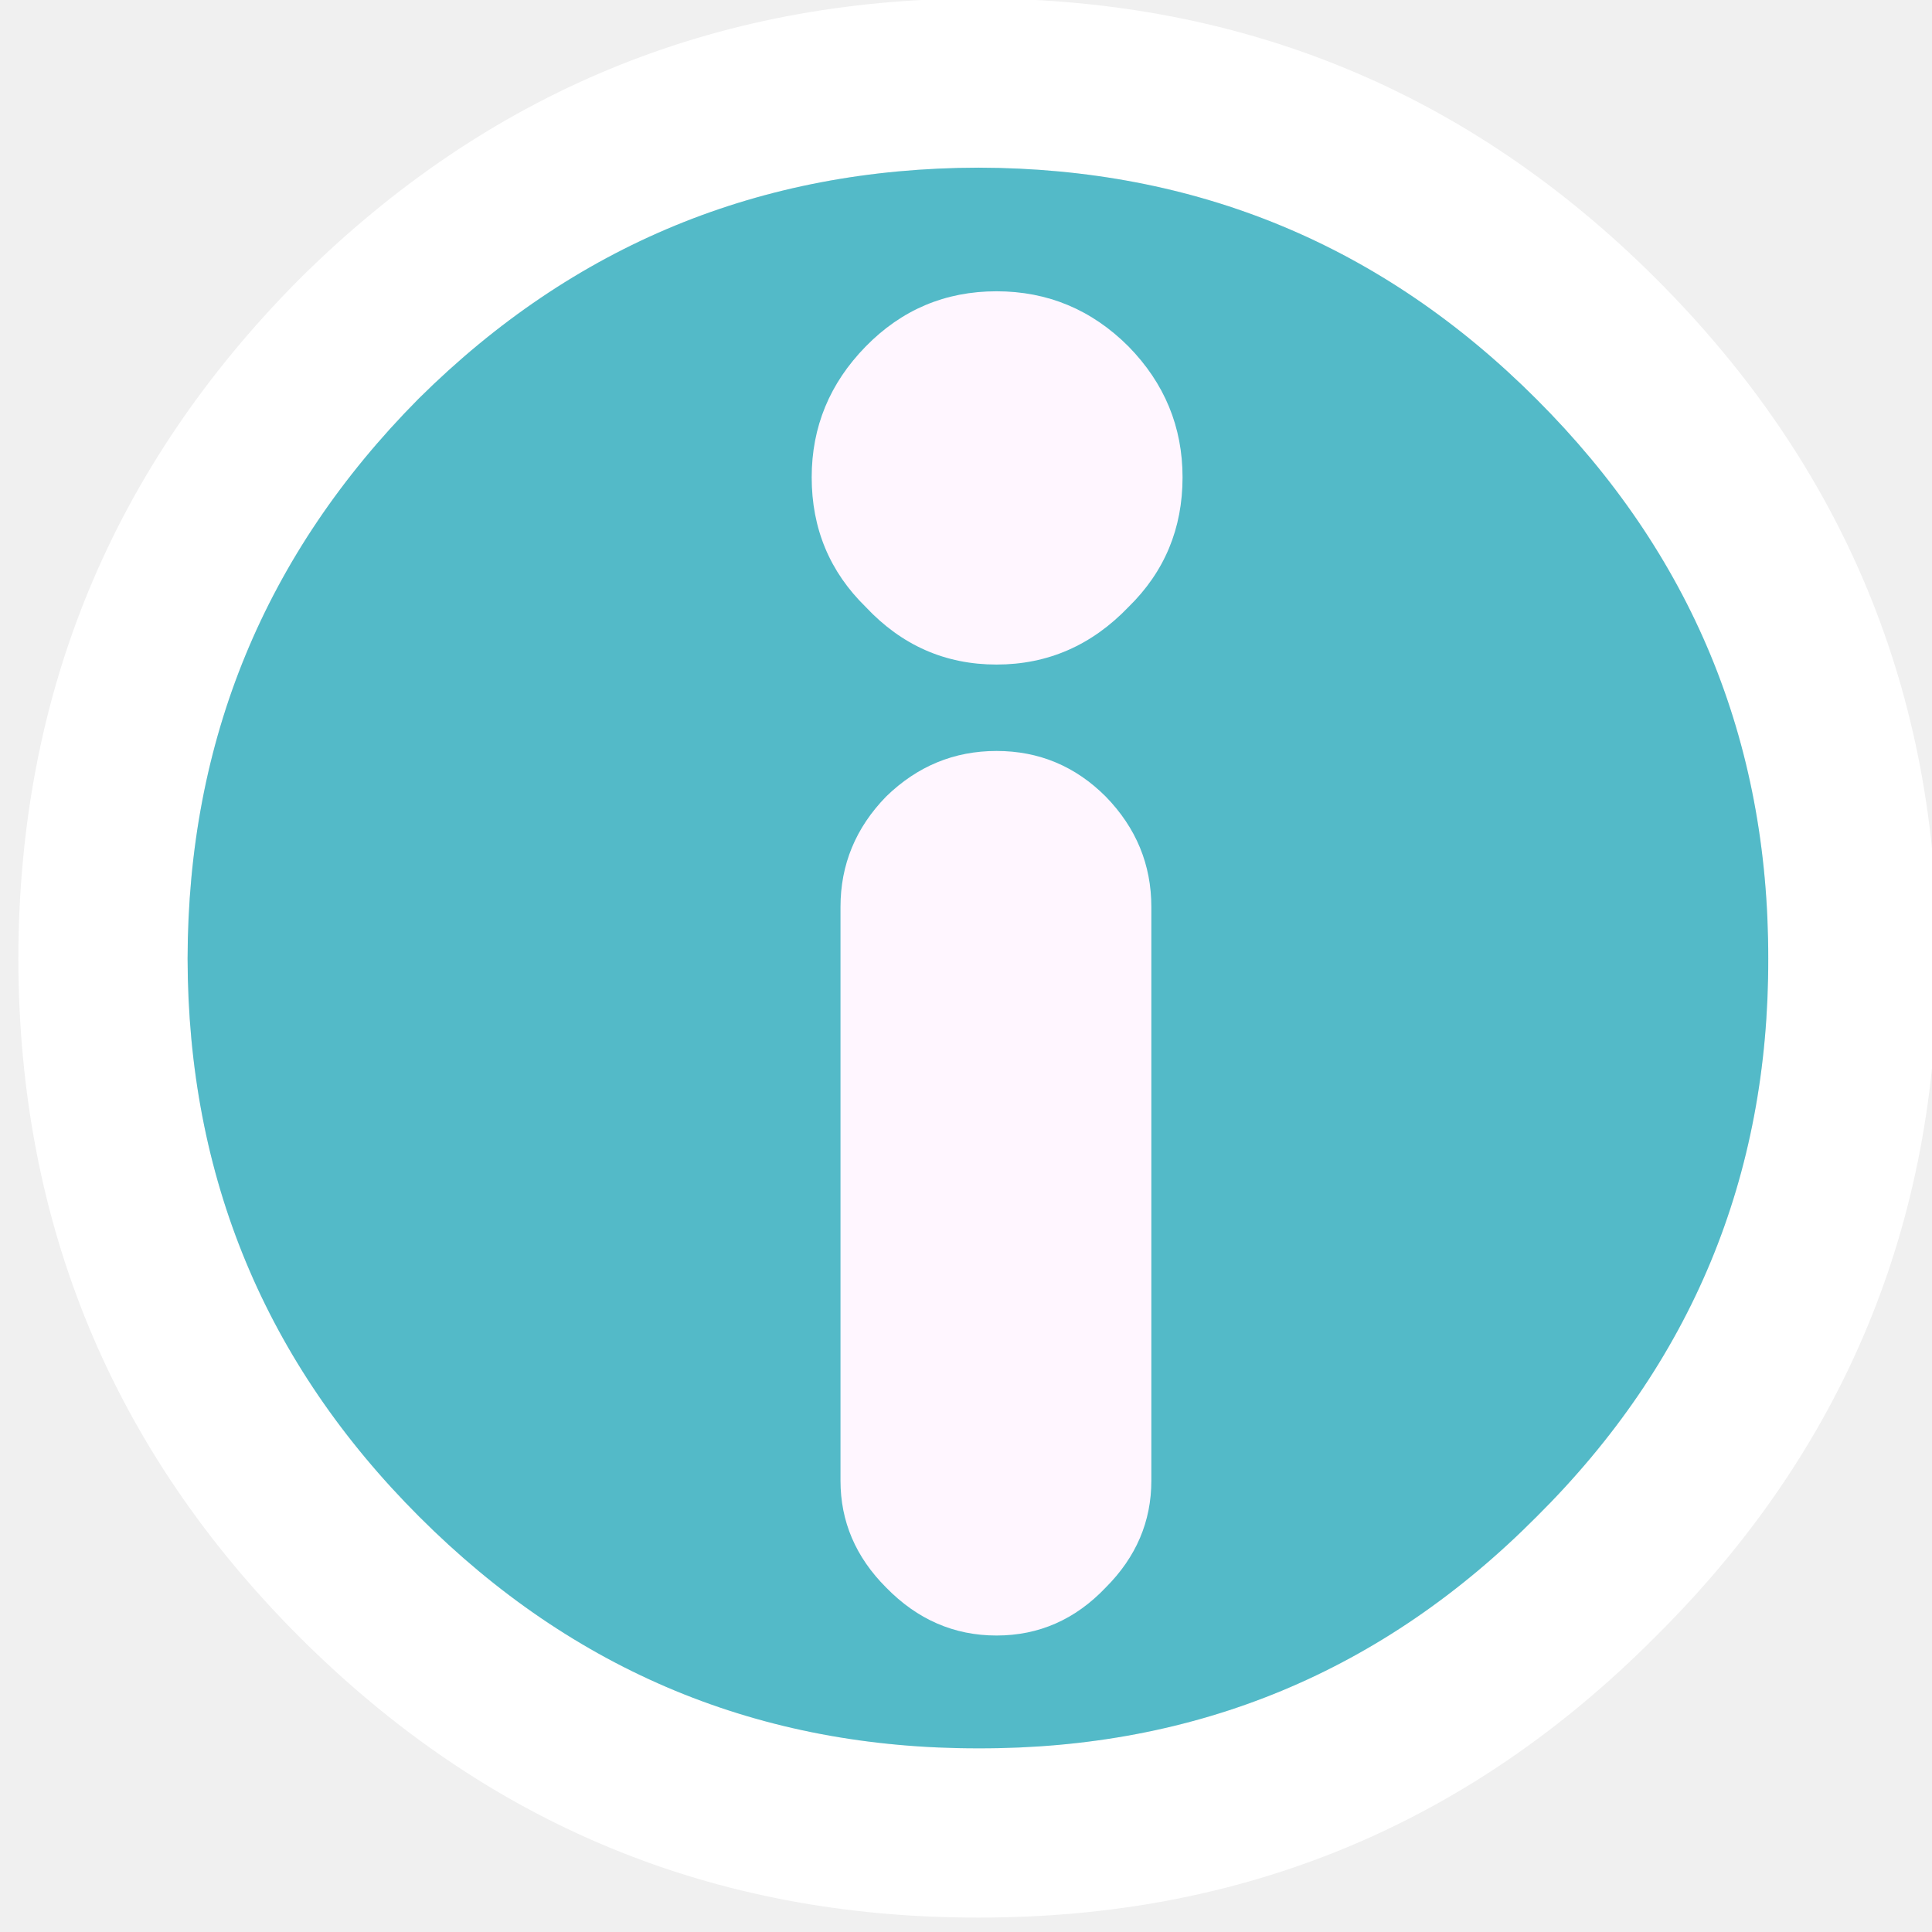
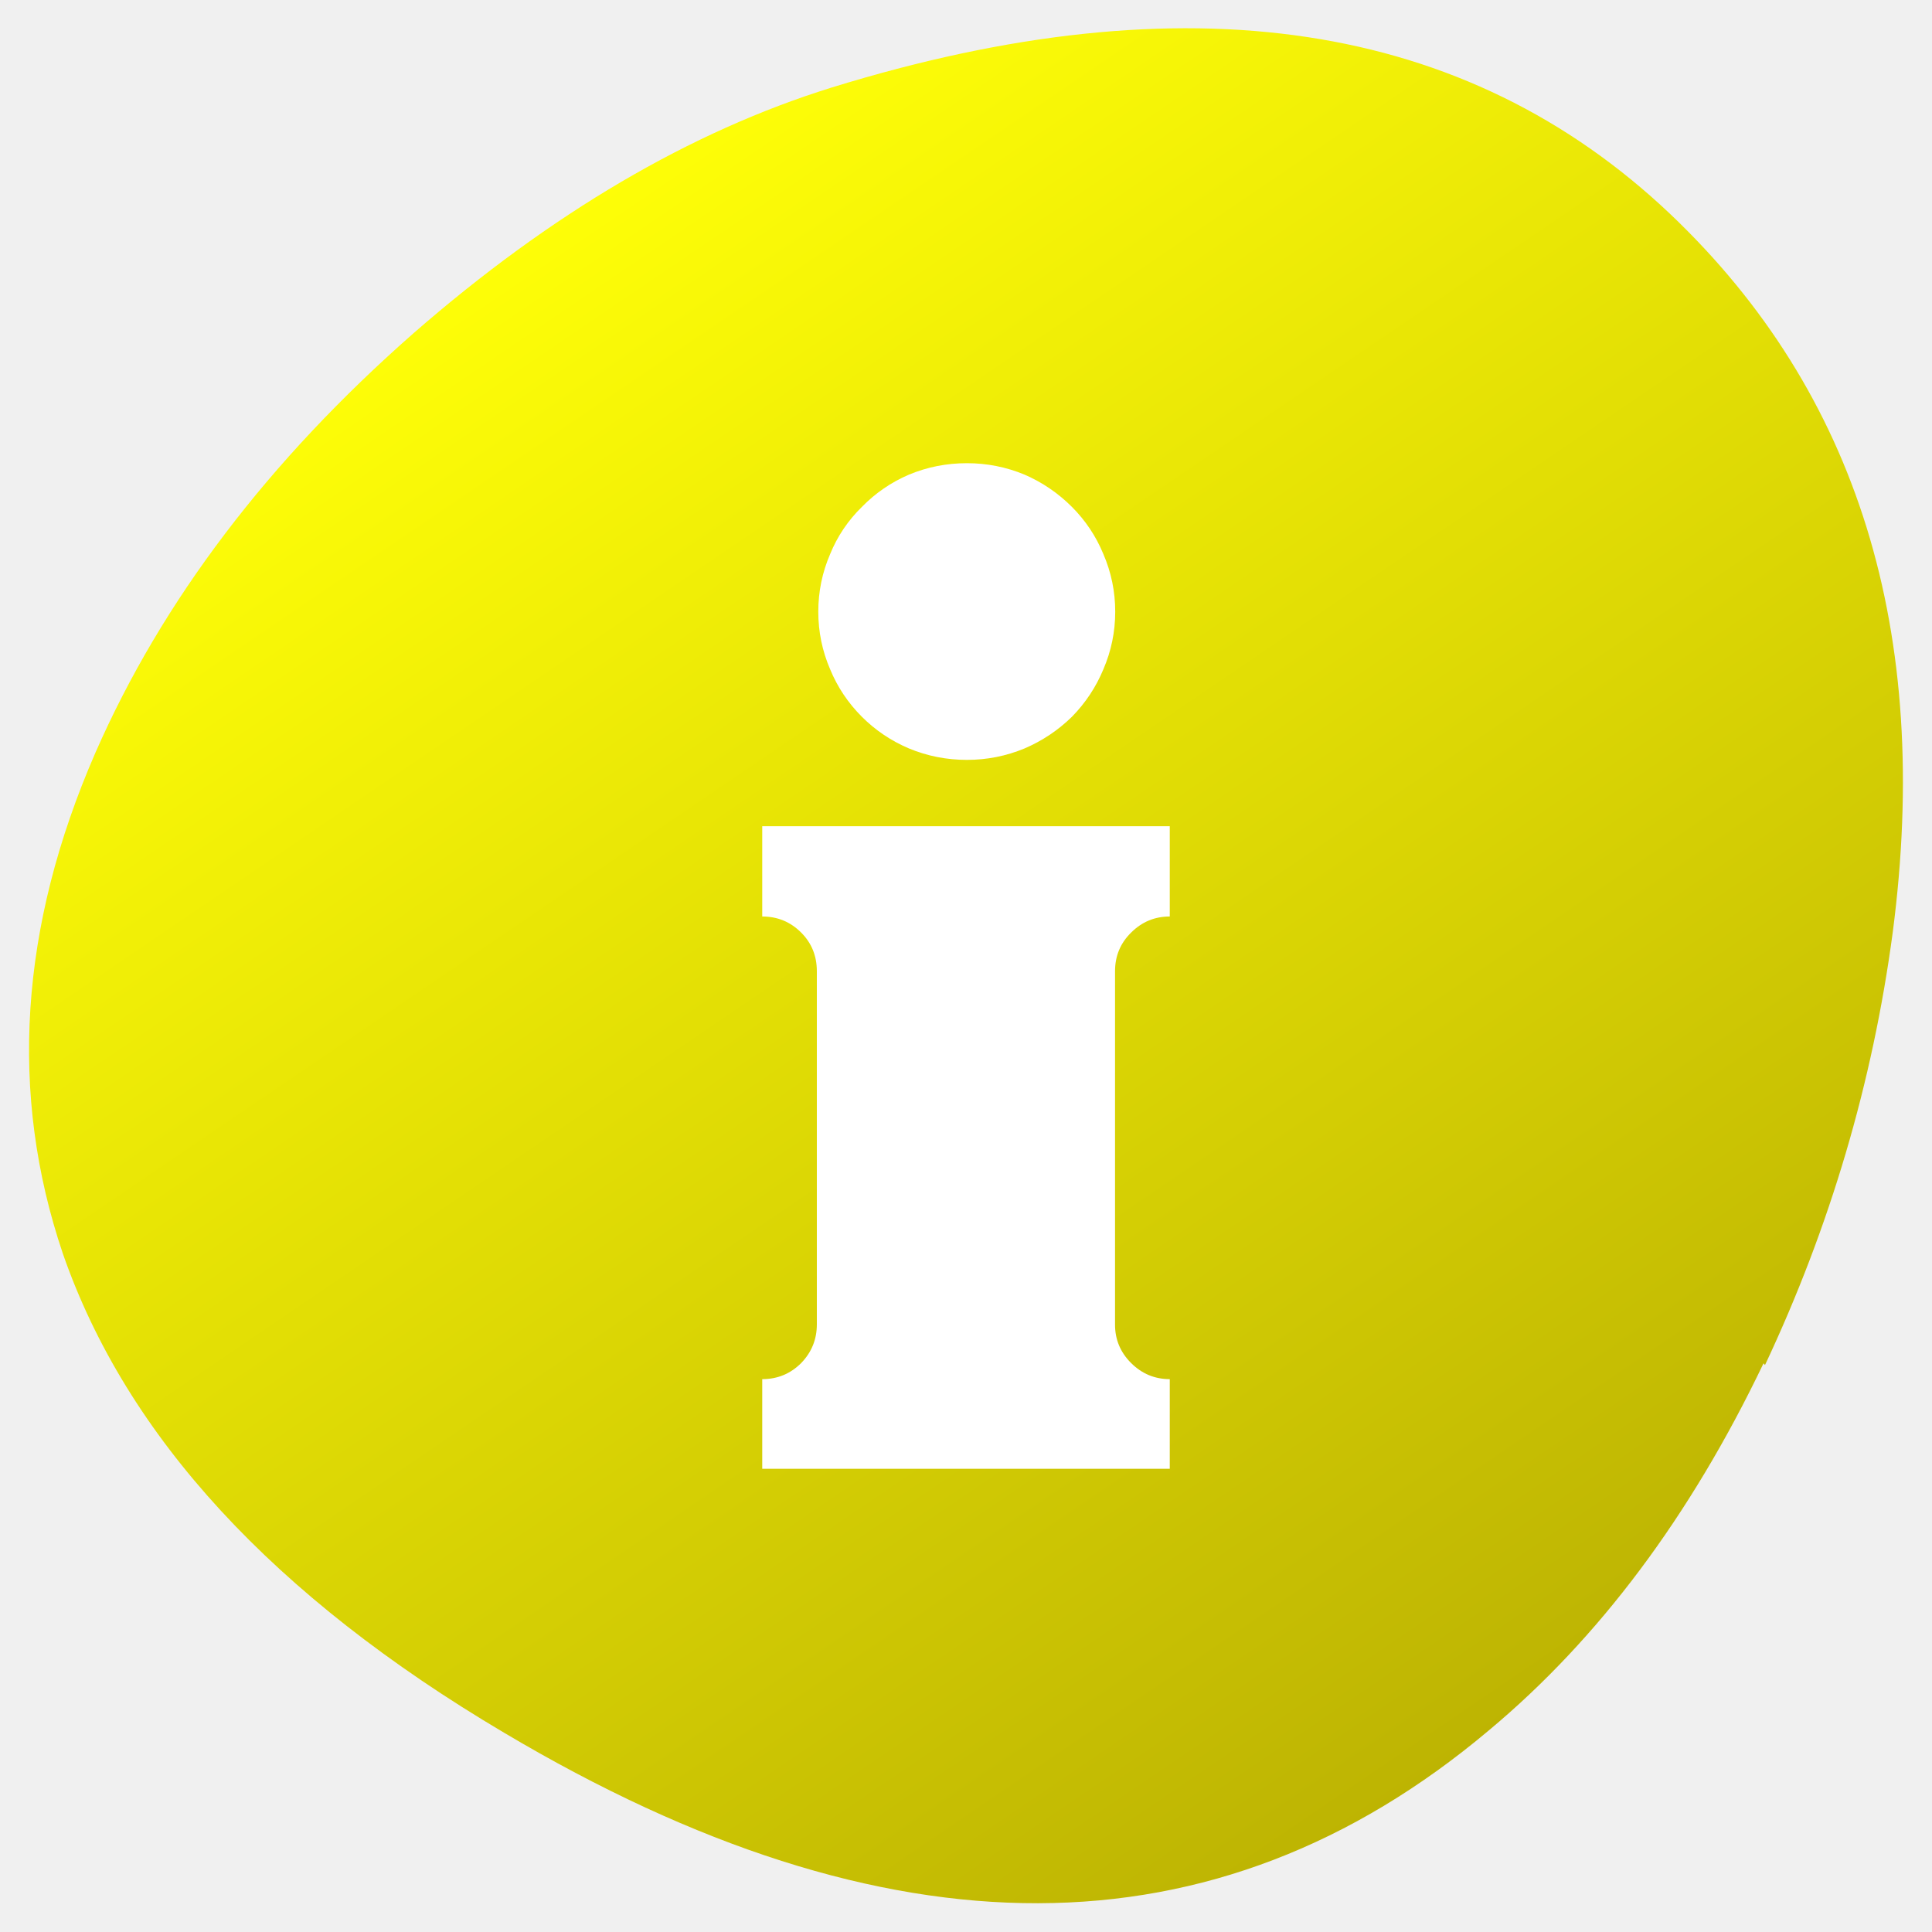
- <svg xmlns="http://www.w3.org/2000/svg" xmlns:xlink="http://www.w3.org/1999/xlink" version="1.1" preserveAspectRatio="none" x="0px" y="0px" width="97px" height="97px" viewBox="0 0 97 97">
+ <svg xmlns="http://www.w3.org/2000/svg" width="64" height="64" version="1.1" viewBox="0 0 64 64">
  <defs>
-     <g id="Symbol_13_copy_2_0_Layer1_0_FILL">
-       <path fill="#FFFFFF" stroke="none" d=" M 76.4 36.45 Q 76.43 19.887 64.7 8.15 53.015 -3.528 36.45 -3.55 19.901 -3.526 8.15 8.15 L 8.15 8.15 Q -3.526 19.901 -3.55 36.45 -3.528 53.015 8.15 64.7 19.887 76.43 36.45 76.4 52.998 76.419 64.65 64.7 L 64.7 64.65 Q 76.419 52.998 76.4 36.45 M 59.7 13.15 Q 69.37 22.813 69.35 36.45 69.381 50.084 59.7 59.7 L 59.7 59.7 Q 50.084 69.381 36.45 69.35 22.813 69.37 13.15 59.7 3.527 50.085 3.5 36.45 3.526 22.817 13.1 13.15 L 13.15 13.1 Q 22.817 3.526 36.45 3.5 50.085 3.527 59.7 13.15 Z" />
-       <path fill="#53BAC8" stroke="none" d=" M 69.35 36.45 Q 69.37 22.813 59.7 13.15 50.085 3.527 36.45 3.5 22.817 3.526 13.15 13.1 L 13.1 13.15 Q 3.526 22.817 3.5 36.45 3.527 50.085 13.15 59.7 22.813 69.37 36.45 69.35 50.084 69.381 59.7 59.7 L 59.7 59.7 Q 69.381 50.084 69.35 36.45 Z" />
-     </g>
-     <g id="Symbol_13_copy_2_0_Layer0_0_FILL">
-       <path fill="#FFF6FF" stroke="none" d=" M 44.95 16.4 Q 44.95 13.25 42.7 10.95 40.4 8.65 37.2 8.65 34 8.65 31.75 10.95 29.5 13.25 29.5 16.4 29.5 19.6 31.75 21.8 34 24.2 37.2 24.2 40.4 24.2 42.7 21.8 44.95 19.6 44.95 16.4 M 43.65 34.3 Q 43.65 31.65 41.75 29.7 39.85 27.8 37.2 27.8 34.55 27.8 32.6 29.7 30.7 31.65 30.7 34.3 L 30.7 58.2 Q 30.7 60.75 32.6 62.65 34.55 64.65 37.2 64.65 39.85 64.65 41.75 62.65 43.65 60.75 43.65 58.2 L 43.65 34.3 Z" />
-     </g>
+     <linearGradient id="linearGradient1" x1="2002" x2="1906.3" y1="203.51" y2="53.479" gradientTransform="matrix(.4898 0 0 .5214 -915.6 -21.553)" gradientUnits="userSpaceOnUse">
+       <stop stop-color="#9b8d00" offset="0" />
+       <stop stop-color="#ffff07" offset="1" />
+     </linearGradient>
  </defs>
-   <g transform="matrix( 1, 0, 0, 1, 1,0) ">
-     <g transform="matrix( 1.20517, 0, 0, 1.20517, 4.2,4.2) ">
-       <g transform="matrix( 1, 0, 0, 1, 0,0) ">
-         <use xlink:href="#Symbol_13_copy_2_0_Layer1_0_FILL" />
-       </g>
-       <g transform="matrix( 1, 0, 0, 1, 0,0) ">
-         <use xlink:href="#Symbol_13_copy_2_0_Layer0_0_FILL" />
-       </g>
-     </g>
-   </g>
+   <path d="m58.468 45.219q3.233-6.873 4.23-14.323 1.955-14.941-7.366-23.803-10.164-9.634-27.781-4.194-7.018 2.184-13.842 8.13-7.24 6.358-10.551 13.911-3.765 8.645-1.075 16.59 3.156 9.088 14.616 15.869 19.069 11.335 32.621-0.078 5.459-4.554 9.099-12.159z" fill="url(#linearGradient1)" style="paint-order:normal" />
+   <path d="m37.47 30.893q0.533-0.533 1.28-0.533v-2.99h-13.5v2.99q0.758 0 1.29 0.533 0.519 0.519 0.519 1.28v11.7q0 0.744-0.519 1.28-0.533 0.533-1.29 0.533v2.97h13.5v-2.97q-0.744 0-1.28-0.533t-0.533-1.28v-11.7q0-0.758 0.533-1.28m-1.96-14.1q-0.688-0.688-1.57-1.07-0.912-0.379-1.91-0.379-1.01 0-1.92 0.379-0.884 0.379-1.56 1.07-0.688 0.674-1.05 1.56-0.393 0.912-0.393 1.91t0.393 1.91q0.365 0.884 1.05 1.57 0.674 0.674 1.56 1.05 0.912 0.379 1.92 0.379 0.996 0 1.91-0.379 0.884-0.379 1.57-1.05 0.674-0.688 1.04-1.57 0.393-0.912 0.393-1.91t-0.393-1.91q-0.365-0.884-1.04-1.56z" fill="#fff" />
</svg>
